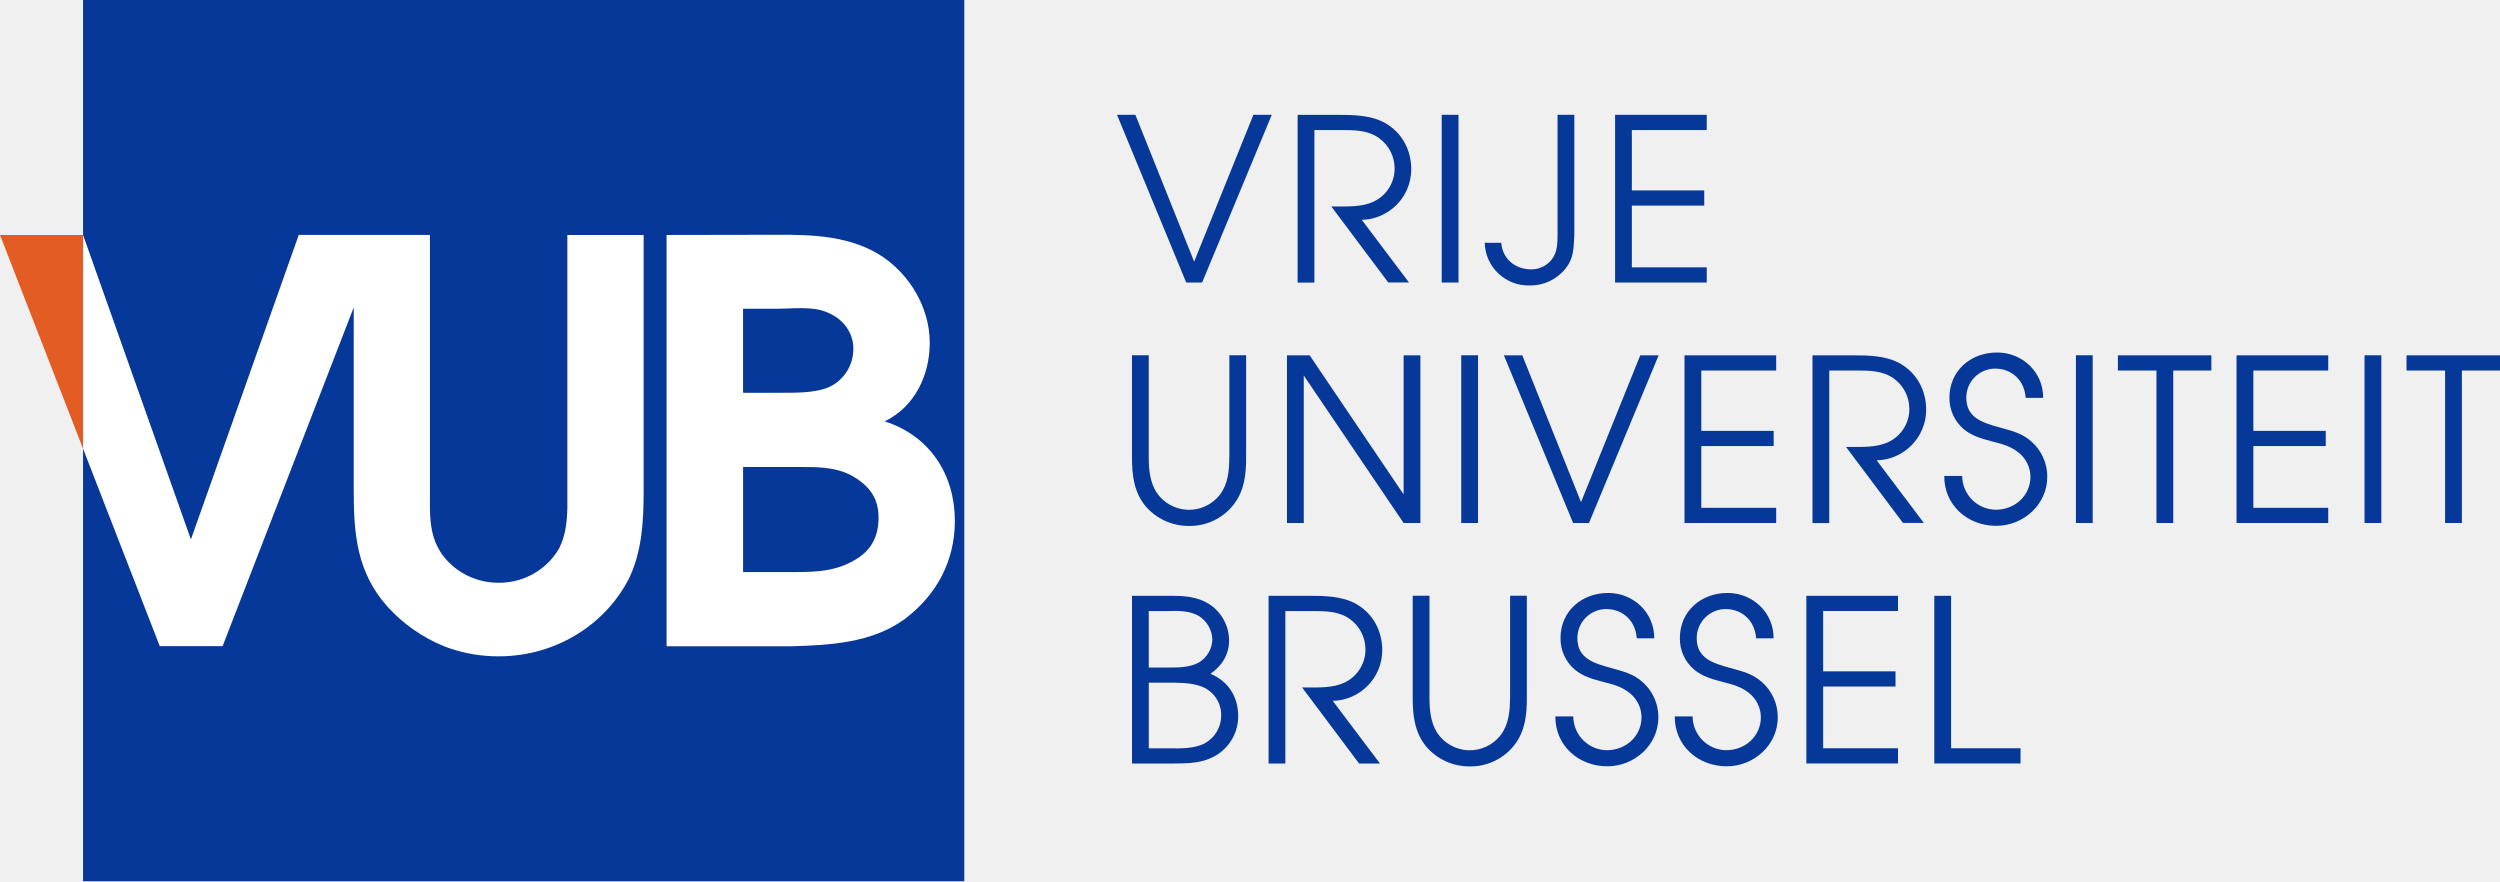
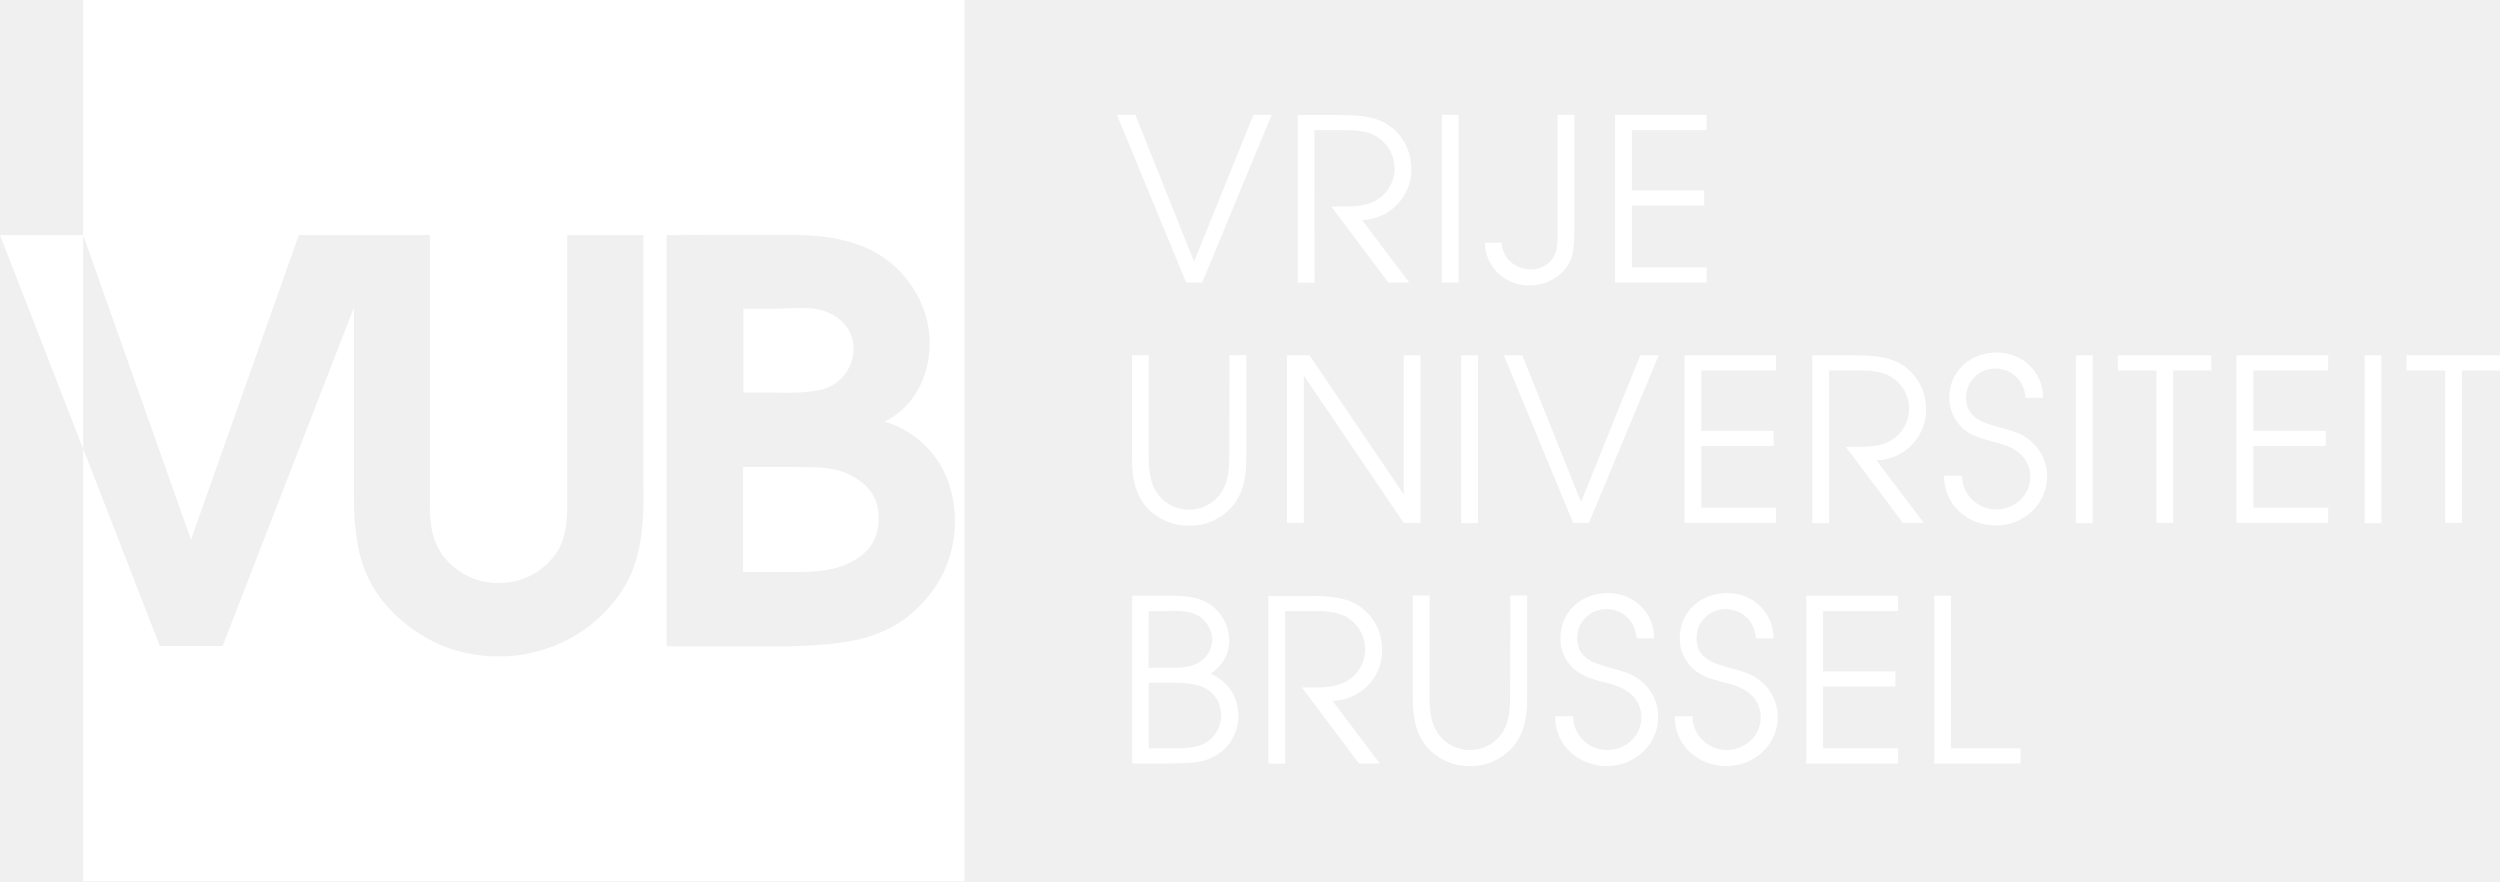
- <svg xmlns="http://www.w3.org/2000/svg" viewBox="0 0 1043.29 367.76">
-   <defs>
-     <style>.cls-1{fill:#06389A;}.cls-2{fill:#fff;}.cls-3{fill:#e35c24;}</style>
-   </defs>
-   <path class="cls-1" d="M501.66 117.9l29.07-69.98h-7.67l-24.72 61.27-24.52-61.27h-7.67l28.88 69.98h6.63zM548.53 54.27h11.08c5.49 0 11.17 0 15.81 3.31a15.61 15.61 0 0 1 6.58 12.5 15.21 15.21 0 0 1-9.09 14.2c-4.64 2.08-10.32 1.89-15.25 1.89h-2.08l23.77 31.72H588l-19.7-26.14a21.15 21.15 0 0 0 20.64-21c0-8.14-3.79-15.34-10.89-19.41-5.87-3.31-13.26-3.41-19.89-3.41h-16.64v70h7V54.27zM601.65 47.92h7.01v69.98h-7.01zM638.2 119.13a18.76 18.76 0 0 0 15-6.91c3.69-4.55 3.41-8.52 3.79-14v-50.3h-7v48.2c0 2.94.09 6.53-.85 9.28a10.65 10.65 0 0 1-10.23 7c-6.63 0-11.93-4.45-12.41-11.08h-6.91a18.28 18.28 0 0 0 18.61 17.81zM712.25 111.56H681V85.8h30.21v-6.34H681V54.27h31.25v-6.35H674v69.98h38.25v-6.34zM513 190.79c0 5.49-.47 11.08-3.88 15.62a16.32 16.32 0 0 1-26.51-.95c-2.75-4.36-3.22-9.66-3.22-14.68v-42.51h-7v42.52c0 7.39.76 14.39 5.59 20.36a23.64 23.64 0 0 0 18.28 8.33 23.15 23.15 0 0 0 18.56-8.9c4.55-5.87 5.21-12.69 5.21-19.79v-42.52h-7v42.52zM592.75 148.28h-7v58.04l-39.21-58.04h-9.47v69.97h7.01V156.7l41.67 61.55h7v-69.97zM609.79 148.27h7.01v69.98h-7.01zM659.79 209.54l-24.52-61.26h-7.67l28.88 69.97h6.63l29.07-69.97h-7.67l-24.72 61.26zM741.23 154.62v-6.34h-38.26v69.97h38.26v-6.34h-31.25v-25.76h30.2v-6.34h-30.2v-25.19h31.25zM803.82 171.1c0-8.14-3.79-15.34-10.89-19.41-5.87-3.31-13.26-3.41-19.89-3.41h-16.66v70h7v-63.66h11.08c5.49 0 11.17 0 15.81 3.31a15.61 15.61 0 0 1 6.53 12.5 15.21 15.21 0 0 1-9.09 14.2c-4.64 2.08-10.32 1.89-15.25 1.89h-2.08l23.77 31.72h8.71l-19.7-26.14a21.14 21.14 0 0 0 20.66-21zM847.85 184.35c-4.07-3.69-8.43-4.55-13.45-6-6.82-1.89-13.83-3.88-13.83-12.31a12.08 12.08 0 0 1 12-12.22c7.2 0 12.31 5.11 12.78 12.22h7.29c.09-10.7-8.62-18.94-19.22-18.94-11 0-19.89 7.58-19.89 18.84a16.93 16.93 0 0 0 5.87 13.07c3.5 3 8 4.17 12.31 5.3 4 1 7.58 2 10.8 4.64a13.1 13.1 0 0 1 4.83 9.94c0 8-6.53 13.83-14.49 13.83a14.19 14.19 0 0 1-14-14.11h-7.48c-.09 12.22 9.75 20.83 21.68 20.83 11.36 0 21.31-8.9 21.31-20.45a19.51 19.51 0 0 0-6.51-14.64zM866.31 148.27h7.01v69.98h-7.01zM883.83 154.62h16.1v63.63h7v-63.63h15.91v-6.34h-39.01v6.34zM933.35 218.25h38.26v-6.34h-31.25v-25.76h30.21v-6.34h-30.21v-25.19h31.25v-6.34h-38.26v69.97zM986.76 148.27h7.01v69.98h-7.01zM1004.28 148.28v6.34h16.09v63.63h7.01v-63.63h15.91v-6.34h-39.01zM505.16 281.2c4.83-3.41 7.76-8 7.76-14a18.24 18.24 0 0 0-8.24-15.06c-4.83-3.12-10.32-3.5-15.91-3.5H472.4v70h16.48c7-.09 13.07.09 19.22-3.79a19.07 19.07 0 0 0 8.62-16c-.01-8.09-4.17-14.62-11.56-17.65zM479.41 255h8.14c4.17-.19 9.19-.09 12.78 2.08a12 12 0 0 1 5.59 9.66 11.38 11.38 0 0 1-5.68 9.75c-4 2.18-8.81 2.08-13.26 2.08h-7.58V255zm23.39 55.21c-4.26 2.18-10 2.18-14.77 2.08h-8.62v-27.4h7.39c4.64 0 9.75-.09 14.11 1.42a12.72 12.72 0 0 1 8.71 12.59 13.16 13.16 0 0 1-6.83 11.28zM576.84 271.45c0-8.14-3.79-15.34-10.89-19.41-5.87-3.31-13.26-3.41-19.89-3.41H529.4v70h7V255h11.08c5.49 0 11.17 0 15.81 3.31a15.61 15.61 0 0 1 6.53 12.5 15.21 15.21 0 0 1-9.09 14.2c-4.64 2.08-10.32 1.89-15.25 1.89h-2.08l23.77 31.72h8.71l-19.7-26.14a21.14 21.14 0 0 0 20.66-21.03zM630.15 291.14c0 5.49-.47 11.08-3.88 15.62a16.32 16.32 0 0 1-26.51-.95c-2.75-4.36-3.22-9.66-3.22-14.68v-42.51h-7v42.52c0 7.39.76 14.39 5.59 20.36a23.64 23.64 0 0 0 18.28 8.33 23.15 23.15 0 0 0 18.56-8.9c4.55-5.87 5.21-12.69 5.21-19.79v-42.52h-7v42.52zM685.55 284.7c-4.07-3.69-8.43-4.55-13.45-6-6.82-1.89-13.83-3.88-13.83-12.31a12.08 12.08 0 0 1 12-12.22c7.2 0 12.31 5.11 12.78 12.22h7.29c.09-10.7-8.62-18.94-19.22-18.94-11 0-19.89 7.58-19.89 18.84a16.93 16.93 0 0 0 5.87 13.07c3.5 3 8 4.17 12.31 5.3 4 1 7.58 2 10.8 4.64a13.1 13.1 0 0 1 4.83 9.94c0 8-6.53 13.83-14.49 13.83a14.19 14.19 0 0 1-14-14.11h-7.48c-.09 12.22 9.75 20.83 21.69 20.83 11.36 0 21.31-8.9 21.31-20.45a19.51 19.51 0 0 0-6.52-14.64zM735.35 284.7c-4.07-3.69-8.43-4.55-13.45-6-6.82-1.89-13.83-3.88-13.83-12.31a12.08 12.08 0 0 1 12-12.22c7.2 0 12.31 5.11 12.78 12.22h7.29c.09-10.7-8.62-18.94-19.22-18.94-11 0-19.89 7.58-19.89 18.84a16.93 16.93 0 0 0 5.87 13.07c3.5 3 8 4.17 12.31 5.3 4 1 7.58 2 10.8 4.64a13.1 13.1 0 0 1 4.83 9.94c0 8-6.53 13.83-14.49 13.83a14.19 14.19 0 0 1-14-14.11h-7.45c-.09 12.22 9.75 20.83 21.69 20.83 11.36 0 21.31-8.9 21.31-20.45a19.51 19.51 0 0 0-6.55-14.64zM753.82 318.6h38.25v-6.34h-31.24V286.5h30.2v-6.34h-30.2v-25.19h31.24v-6.34h-38.25v69.97zM814.23 248.63h-7.01v69.97h35.99v-6.34h-28.98v-63.63zM34.66 0h367.76v367.76H34.66z" />
-   <path class="cls-2" d="M79.67 223.06h-.01.01zM179.41 208.52V207v1.52zM369.18 175.83c12.55-6 18.82-19.29 18.82-32.77 0-16-10-31.37-24.17-38.57-14.41-7.2-30.21-6.5-45.78-6.5l-39.88.07v171.65h51.76c16.5-.46 33.93-1.39 47.64-11.38 13.25-10 20.91-24.17 20.91-40.9-.02-19.52-10.48-35.55-29.3-41.6zm-59.09-47h14.43c6.74 0 14.87-1.16 20.91 1.63 6.27 2.56 10.69 8.13 10.69 15.1a17.54 17.54 0 0 1-9.76 15.8c-6 2.79-14.87 2.55-21.61 2.55h-14.66v-35.04zm48.17 103.9c-8.37 5.58-17 6-26.26 6h-21.9v-43.84h22.6c7.67 0 15.34-.23 22.54 3.48 7.44 4.18 11.39 9.3 11.39 17.66 0 7.21-2.56 12.78-8.37 16.73z" />
-   <path class="cls-3" d="M0 98.06l34.66 89.2v-89.2H0z" />
-   <path class="cls-2" d="M179.41 98.06v112.53c0 6.12.4 12.23 3.27 17.78a32.08 32.08 0 0 0 1.71 2.87A28.92 28.92 0 0 0 204.64 243l.9.09c.83.07 1.68.11 2.53.11.87 0 1.74 0 2.59-.11l1-.1a28.75 28.75 0 0 0 21.67-14.12c2.66-5.32 3.3-11 3.44-16.91V98.06h31.83v107.11c0 12.77-.79 25-6 36-9.41 18.66-29 31.74-51.94 32.68q-1.31.05-2.63.05-1.32 0-2.64-.05a62.73 62.73 0 0 1-20.07-4.15 64.92 64.92 0 0 1-23.77-16.7c-12.54-14.16-13.93-30-13.93-47.83v-76.9l-.06.16L92.9 269.64H66.67l-32-82.38v-89.2l45 127.07 45-127.08h54.74z" />
+ <svg xmlns="http://www.w3.org/2000/svg" viewBox="0 0 1043.3 367.8" enable-background="new 0 0 1043.3 367.8">
+   <style type="text/css">.st0{fill:#FFFFFF;}</style>
+   <path class="st0" d="M501.7 117.9l29-70h-7.6l-24.8 61.3-24.5-61.3h-7.7l28.9 70zM548.5 54.3h11.1c5.5 0 11.2 0 15.8 3.3 4.1 2.9 6.5 7.5 6.6 12.5.1 6.1-3.5 11.7-9.1 14.2-4.6 2.1-10.3 1.9-15.2 1.9h-2.1l23.8 31.7h8.7l-19.7-26.1c11.4-.3 20.6-9.6 20.6-21 0-8.1-3.8-15.3-10.9-19.4-5.9-3.3-13.3-3.4-19.9-3.4h-16.6v70h7l-.1-63.7zM601.7 47.9h7v70h-7zM638.2 119.1c5.8.1 11.3-2.4 15-6.9 3.7-4.6 3.4-8.5 3.8-14V47.9h-7v48.2c0 2.9.1 6.5-.8 9.3-1.6 4.3-5.7 7.1-10.2 7-6.6 0-11.9-4.4-12.4-11.1h-6.9c.1 10.1 8.5 18 18.5 17.8zM712.2 111.6H681V85.8h30.2v-6.3H681V54.3h31.2v-6.4H674v70h38.2zM513 190.8c0 5.5-.5 11.1-3.9 15.6-5.5 7.1-15.8 8.4-22.9 2.9-1.4-1.1-2.6-2.4-3.6-3.9-2.8-4.4-3.2-9.7-3.2-14.7v-42.5h-7v42.5c0 7.4.8 14.4 5.6 20.4 4.6 5.4 11.3 8.4 18.3 8.3 7.2.1 14.1-3.2 18.6-8.9 4.5-5.9 5.2-12.7 5.2-19.8v-42.5h-7l-.1 42.6zM592.8 148.3h-7v58l-39.3-58h-9.4v69.9h7v-61.5l41.7 61.5h7zM609.8 148.3h7v70h-7zM659.8 209.5l-24.5-61.2h-7.7l28.9 69.9h6.6l29.1-69.9h-7.7zM741.2 154.6v-6.3H703v69.9h38.2v-6.3H710v-25.8h30.2v-6.3H710v-25.2zM803.8 171.1c0-8.1-3.8-15.3-10.9-19.4-5.9-3.3-13.3-3.4-19.9-3.4h-16.7v70h7v-63.7h11.1c5.5 0 11.2 0 15.8 3.3 4 2.9 6.5 7.5 6.5 12.5.1 6.1-3.5 11.7-9.1 14.2-4.6 2.1-10.3 1.9-15.2 1.9h-2.1l23.8 31.7h8.7l-19.7-26.1c11.5-.3 20.6-9.6 20.7-21zM847.8 184.3c-4.1-3.7-8.4-4.6-13.5-6-6.8-1.9-13.8-3.9-13.8-12.3-.1-6.7 5.3-12.1 11.9-12.2h.1c7.2 0 12.3 5.1 12.8 12.2h7.3c.1-10.7-8.6-18.9-19.2-18.9-11 0-19.9 7.6-19.9 18.8-.1 5 2.1 9.8 5.9 13.1 3.5 3 8 4.2 12.3 5.3 4 1 7.6 2 10.8 4.6 3 2.4 4.8 6.1 4.8 9.9 0 8-6.5 13.8-14.5 13.8-7.7-.1-14-6.4-14-14.1h-7.5c-.1 12.2 9.8 20.8 21.7 20.8 11.4 0 21.3-8.9 21.3-20.4.1-5.5-2.3-10.8-6.5-14.6zM866.3 148.3h7v70h-7zM883.8 154.6h16.1v63.6h7v-63.6h15.9v-6.3h-39zM933.3 218.2h38.3v-6.3h-31.2v-25.8h30.2v-6.3h-30.2v-25.2h31.2v-6.3h-38.3zM986.8 148.3h7v70h-7zM1004.3 148.3v6.3h16.1v63.6h7v-63.6h15.9v-6.3zM505.2 281.2c4.8-3.4 7.8-8 7.8-14-.1-6.1-3.2-11.7-8.2-15.1-4.8-3.1-10.3-3.5-15.9-3.5h-16.4v70H489c7-.1 13.1.1 19.2-3.8 5.4-3.5 8.6-9.6 8.6-16-.1-8-4.3-14.6-11.6-17.6zM479.4 255h8.1c4.2-.2 9.2-.1 12.8 2.1 3.3 2.1 5.4 5.7 5.6 9.7 0 4-2.2 7.7-5.7 9.8-4 2.2-8.8 2.1-13.3 2.1h-7.6l.1-23.7zm23.4 55.2c-4.3 2.2-10 2.2-14.8 2.1h-8.6v-27.4h7.4c4.6 0 9.8-.1 14.1 1.4 5.4 1.8 8.9 6.9 8.7 12.6-.1 4.7-2.7 9-6.8 11.3zM576.8 271.5c0-8.1-3.8-15.3-10.9-19.4-5.9-3.3-13.3-3.4-19.9-3.4h-16.7v70h7V255h11.1c5.5 0 11.2 0 15.8 3.3 4 2.9 6.5 7.5 6.5 12.5.1 6.1-3.5 11.7-9.1 14.2-4.6 2.1-10.3 1.9-15.2 1.9h-2.1l23.8 31.7h8.7l-19.7-26.1c11.5-.3 20.7-9.6 20.7-21zM630.2 291.1c0 5.5-.5 11.1-3.9 15.6-5.5 7.1-15.8 8.4-22.9 2.9-1.4-1.1-2.6-2.4-3.6-3.9-2.8-4.4-3.2-9.7-3.2-14.7v-42.5h-7V291c0 7.4.8 14.4 5.6 20.4 4.6 5.4 11.3 8.4 18.3 8.3 7.2.1 14.1-3.2 18.6-8.9 4.5-5.9 5.2-12.7 5.2-19.8v-42.5h-7l-.1 42.6zM685.5 284.7c-4.1-3.7-8.4-4.5-13.5-6-6.8-1.9-13.8-3.9-13.8-12.3-.1-6.7 5.3-12.1 11.9-12.2h.1c7.2 0 12.3 5.1 12.8 12.2h7.3c.1-10.7-8.6-18.9-19.2-18.9-11 0-19.9 7.6-19.9 18.8-.1 5 2.1 9.8 5.9 13.1 3.5 3 8 4.2 12.3 5.3 4 1 7.6 2 10.8 4.6 3 2.4 4.8 6.1 4.8 9.9 0 8-6.5 13.8-14.5 13.8-7.7-.1-14-6.4-14-14.1H649c-.1 12.2 9.8 20.8 21.7 20.8 11.4 0 21.3-8.9 21.3-20.5.1-5.4-2.3-10.8-6.5-14.5zM735.3 284.7c-4.1-3.7-8.4-4.5-13.5-6-6.8-1.9-13.8-3.9-13.8-12.3-.1-6.7 5.3-12.1 11.9-12.2h.1c7.2 0 12.3 5.1 12.8 12.2h7.3c.1-10.7-8.6-18.9-19.2-18.9-11 0-19.9 7.6-19.9 18.8-.1 5 2.1 9.8 5.9 13.1 3.5 3 8 4.2 12.3 5.3 4 1 7.6 2 10.8 4.6 3 2.4 4.8 6.1 4.8 9.9 0 8-6.5 13.8-14.5 13.8-7.7-.1-14-6.4-14-14.1h-7.4c-.1 12.2 9.8 20.8 21.7 20.8 11.4 0 21.3-8.9 21.3-20.5 0-5.5-2.4-10.8-6.6-14.5zM753.8 318.6h38.3v-6.3h-31.3v-25.8H791v-6.3h-30.2V255h31.3v-6.4h-38.3zM814.2 248.6h-7v70h36v-6.3h-29zM79.7 223.1zM179.4 208.5V207v1.5zM324.8 163.9c6.7 0 15.6.2 21.6-2.6 6-3 9.8-9.1 9.8-15.8 0-7-4.4-12.5-10.7-15.1-6-2.8-14.2-1.6-20.9-1.6h-14.4v35h14.6zM34.7 0v367.8h367.8V0H34.7zm233.9 205.2c0 12.8-.8 25-6 36-9.4 18.7-29 31.7-51.9 32.7h-5.2c-6.9-.3-13.7-1.7-20.1-4.1-9.1-3.7-17.2-9.4-23.8-16.7-12.5-14.2-13.9-30-13.9-47.8v-76.9l-.1.2-54.7 141H66.7l-32-82.4V98.1l45 127.1 45-127.1h54.7v112.5c0 6.1.4 12.2 3.3 17.8.5 1 1.1 1.9 1.7 2.9 4.8 6.6 12.1 10.9 20.2 11.8l.9.1c.8.1 1.7.1 2.5.1.9 0 1.7 0 2.6-.1l1-.1c9.1-1 17.1-6.2 21.7-14.1 2.7-5.3 3.3-11 3.4-16.9v-114h31.8v107.1zm109 53.1c-13.7 10-31.1 10.9-47.6 11.4h-51.8V98.1L318 98c15.6 0 31.4-.7 45.8 6.5 14.2 7.2 24.2 22.6 24.2 38.6 0 13.5-6.3 26.8-18.8 32.8 18.8 6 29.3 22.1 29.3 41.6 0 16.7-7.7 30.8-20.9 40.8zM355.2 198.4c-7.2-3.7-14.9-3.5-22.5-3.5h-22.6v43.8H332c9.3 0 17.9-.4 26.3-6 5.8-4 8.4-9.5 8.4-16.7-.1-8.3-4-13.5-11.5-17.6zM0 98.1l34.7 89.2V98.1z" />
</svg>
